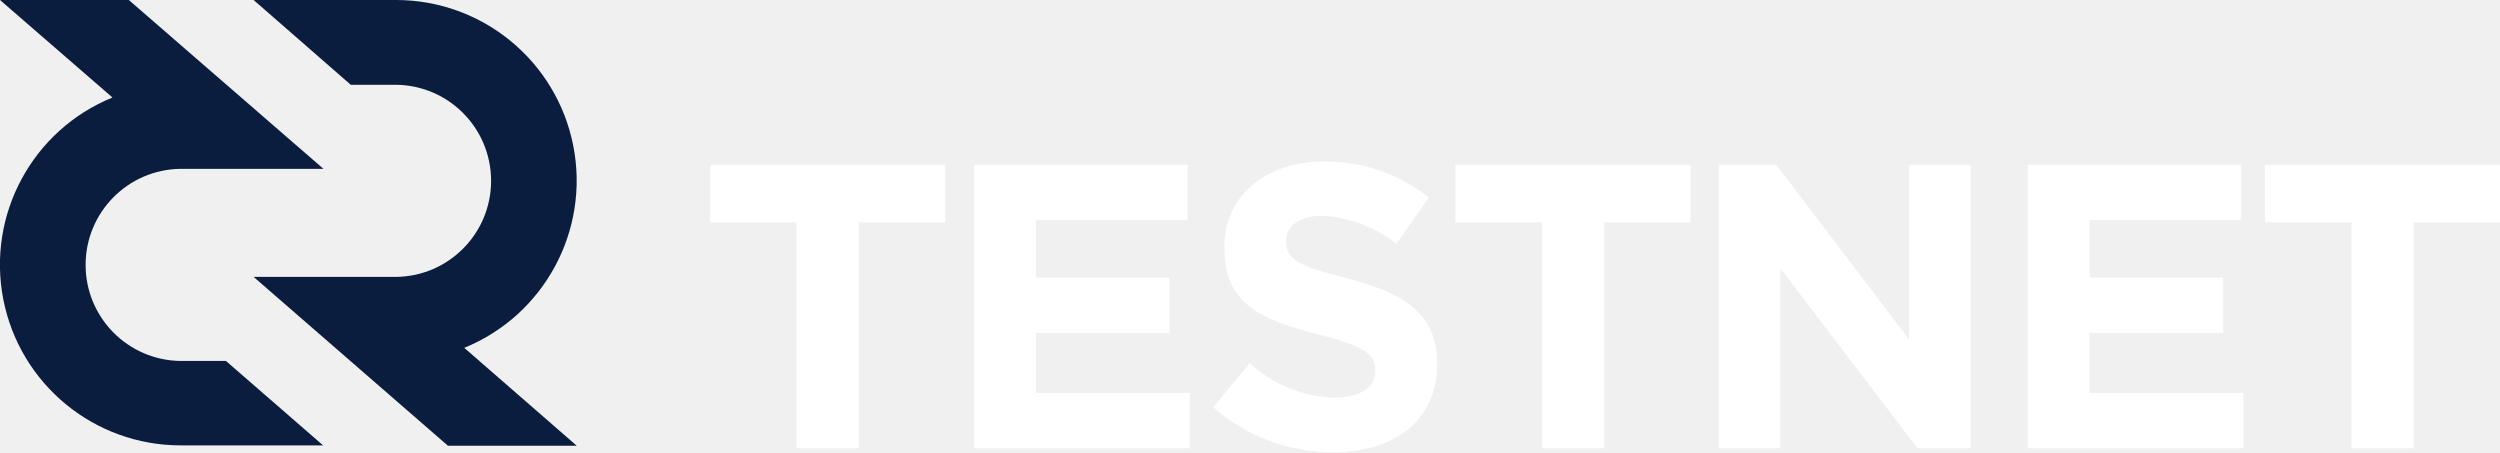
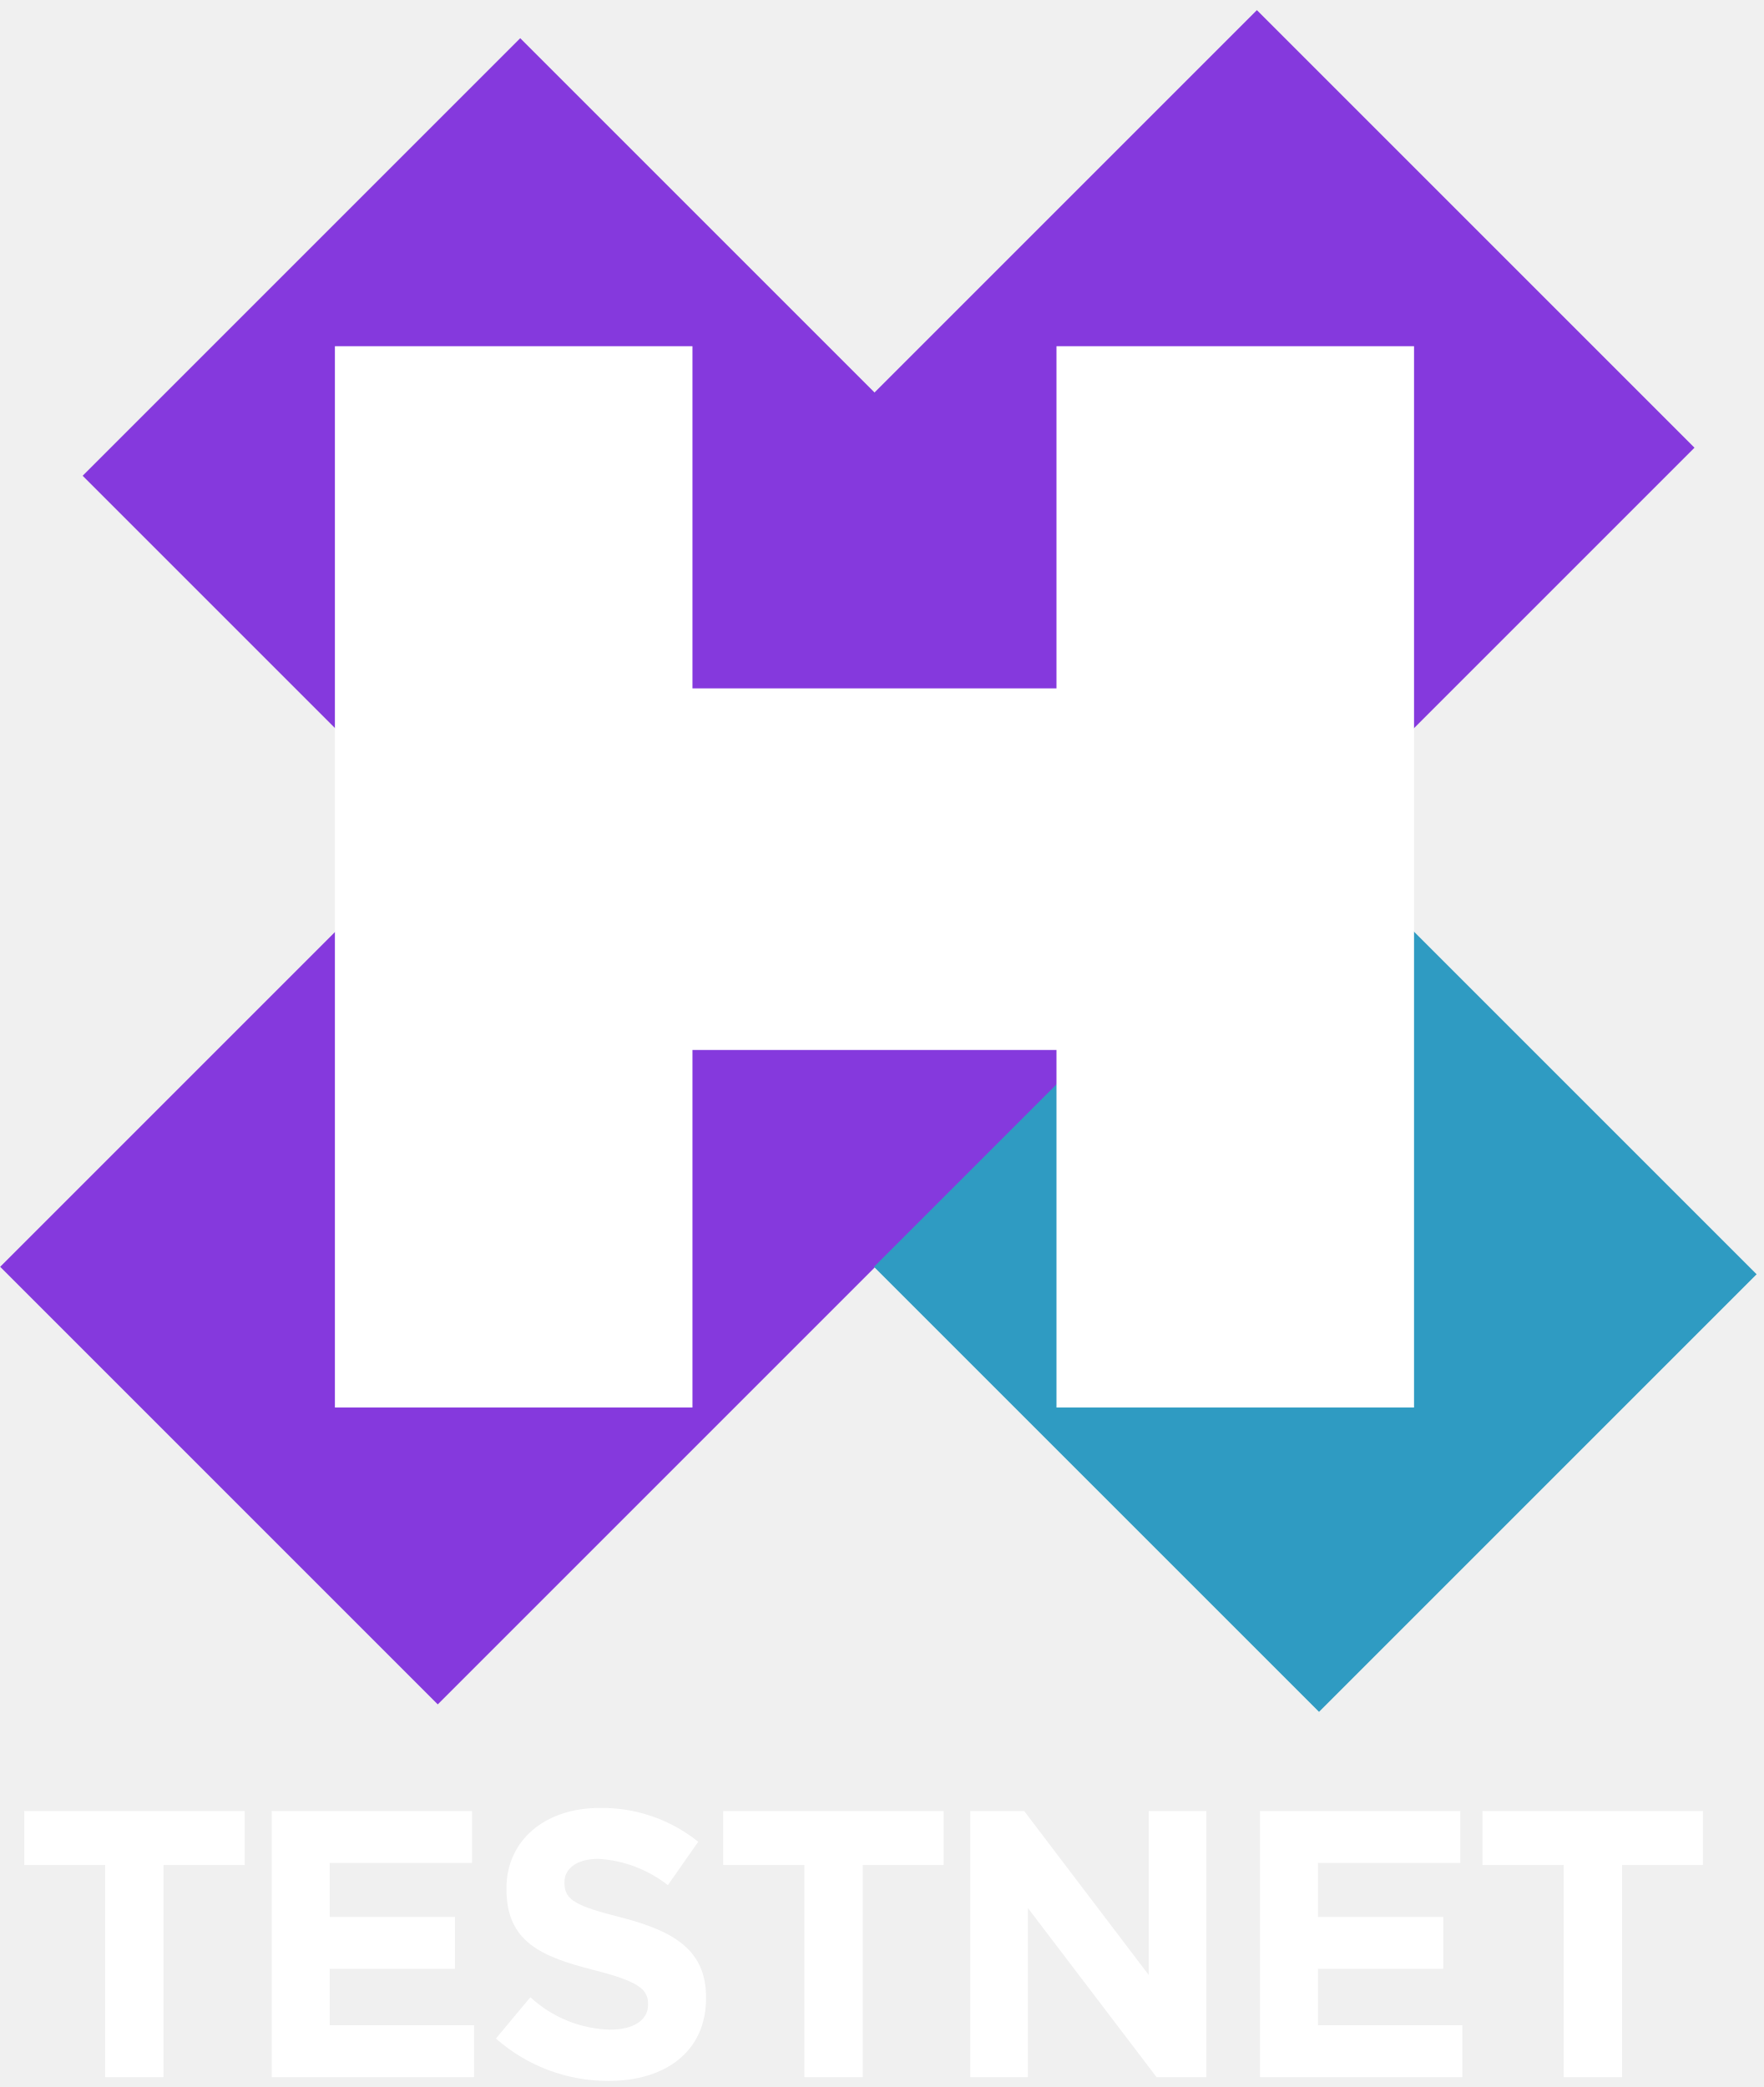
- <svg xmlns="http://www.w3.org/2000/svg" viewBox="-91 -1494 165.833 30">
-   <defs>
-     <style>
-       .cls-1 {
-         fill: #0b1d3f;
-       }
- 
-       .cls-2 {
-         fill: #fff;
-       }
-     </style>
-   </defs>
-   <g id="Symbol_9_1" data-name="Symbol 9 – 1" transform="translate(-149 -1533)">
-     <g id="XMLID_1_" transform="translate(58 39)">
-       <g id="XMLID_4_" transform="translate(16.822)">
-         <path id="XMLID_5_" class="cls-1" d="M69.7,18.367h9.461a6.372,6.372,0,0,0,0-12.743H76.144L69.7,0h9.461a11.98,11.98,0,0,1,4.513,23.073l7.458,6.492H82.588Z" transform="translate(-69.7)" />
+ <svg xmlns="http://www.w3.org/2000/svg" width="109px" height="129px" viewBox="0 0 218 257" version="1.1">
+   <defs />
+   <g id="Page-1" stroke="none" stroke-width="1" fill="none" fill-rule="evenodd">
+     <g id="menu-logo" transform="translate(-46, -45)" fill-rule="nonzero">
+       <g id="Group_613" transform="translate(49, 268)" fill="#FFFFFF">
+         <polygon id="Path_220" points="9.998 7.053 0 7.053 0 0.38 27.251 0.38 27.251 7.053 17.212 7.053 17.212 33.28 9.998 33.28" />
+         <polygon id="Path_221" points="30.543 0.38 55.347 0.38 55.347 6.801 37.756 6.801 37.756 13.473 53.239 13.473 53.239 19.892 37.756 19.892 37.756 26.861 55.601 26.861 55.601 33.28 30.585 33.28 30.585 0.38" />
+         <path d="M58.301,28.509 L62.563,23.399 C65.246,25.884 68.739,27.309 72.393,27.412 C75.345,27.412 77.112,26.229 77.112,24.328 L77.112,24.244 C77.112,22.428 75.972,21.457 70.489,20.064 C63.866,18.375 59.605,16.564 59.605,10.012 L59.605,9.928 C59.605,3.978 64.414,0.002 71.122,0.002 C75.548,-0.066 79.859,1.413 83.314,4.183 L79.559,9.546 C77.099,7.618 74.113,6.484 70.994,6.295 C68.21,6.295 66.775,7.562 66.775,9.166 L66.775,9.251 C66.775,11.405 68.173,12.122 73.863,13.559 C80.527,15.291 84.282,17.698 84.282,23.443 L84.282,23.527 C84.282,30.074 79.304,33.749 72.221,33.749 C67.098,33.763 62.146,31.899 58.301,28.509 Z" id="Path_222" />
+         <polygon id="Path_223" points="96.395 7.053 86.397 7.053 86.397 0.38 113.648 0.38 113.648 7.053 103.65 7.053 103.65 33.28 96.437 33.28 96.437 7.053" />
+         <polygon id="Path_224" points="116.94 0.38 123.604 0.38 139.002 20.654 139.002 0.38 146.13 0.38 146.13 33.28 139.97 33.28 124.064 12.373 124.064 33.28 116.94 33.28" />
+         <polygon id="Path_225" points="152.712 0.38 177.517 0.38 177.517 6.801 159.926 6.801 159.926 13.473 175.409 13.473 175.409 19.892 159.926 19.892 159.926 26.861 177.77 26.861 177.77 33.28 152.754 33.28 152.754 0.38" />
+         <polygon id="Path_226" points="190.259 7.053 180.261 7.053 180.261 0.38 207.512 0.38 207.512 7.053 197.514 7.053 197.514 33.28 190.301 33.28 190.301 7.053" />
      </g>
-       <g id="XMLID_2_">
-         <path id="XMLID_3_" class="cls-1" d="M21.456,11.2H11.971a6.372,6.372,0,0,0,0,12.743h3.017l6.444,5.6H11.971A11.98,11.98,0,0,1,7.458,6.468L0,0H8.544Z" />
+       <g id="Group-2-Copy-4">
+         <g id="Group" transform="translate(156.1185, 156.2038) rotate(45) translate(-156.1185, -156.2038) translate(47.11852, 45.70381)">
+           <rect id="Rectangle-10-Copy" fill="#8539DD" x="62.9" y="0.4" width="76.5" height="219.7" />
+           <rect id="Rectangle-10-Copy-3" fill="#2F9BC2" transform="translate(178.1847, 105.4714) rotate(89.99985) translate(-178.1847, -105.4714) " x="139.935" y="66.571" width="76.5" height="77.8" />
+           <rect id="Rectangle-10-Copy-3_1_" fill="#8539DD" transform="translate(69.91182, 105.4943) rotate(89.99985) translate(-69.91182, -105.4943) " x="31.662" y="36.544" width="76.5" height="137.9" />
+         </g>
+         <rect id="Rectangle-9-Copy" fill="#FFFFFF" x="87.4" y="87.3" width="44.2" height="131.2" />
+         <polygon id="Rectangle-9-Copy-4" fill="#FFFFFF" points="205 129.6 205 174.3 95.7 174.3 95.7 129.6" />
+         <rect id="Rectangle-9-Copy-5" fill="#FFFFFF" x="176.6" y="87.3" width="44.2" height="131.2" />
      </g>
-     </g>
-     <g id="Group_613" data-name="Group 613" transform="translate(105.112 49.716)">
-       <path id="Path_220" data-name="Path 220" class="cls-2" d="M200.92,49.113H195.2V45.3h15.591v3.813h-5.744V64.1H200.92Z" transform="translate(-195.2 -45.083)" />
-       <path id="Path_221" data-name="Path 221" class="cls-2" d="M267.6,45.3h14.191v3.669H271.727v3.813h8.858V56.45h-8.858v3.982h10.209V64.1H267.624V45.3Z" transform="translate(-250.126 -45.083)" />
-       <path id="Path_222" data-name="Path 222" class="cls-2" d="M333.4,60.691l2.438-2.92a8.641,8.641,0,0,0,5.624,2.293c1.689,0,2.7-.676,2.7-1.762v-.048c0-1.038-.652-1.593-3.789-2.389-3.789-.965-6.227-2-6.227-5.744v-.048c0-3.4,2.751-5.672,6.589-5.672a10.894,10.894,0,0,1,6.975,2.389l-2.148,3.065a8.815,8.815,0,0,0-4.9-1.858c-1.593,0-2.414.724-2.414,1.641v.048c0,1.231.8,1.641,4.055,2.462,3.813.99,5.961,2.365,5.961,5.648v.048c0,3.741-2.848,5.841-6.9,5.841A12,12,0,0,1,333.4,60.691Z" transform="translate(-300.045 -44.4)" />
-       <path id="Path_223" data-name="Path 223" class="cls-2" d="M405.72,49.113H400V45.3h15.591v3.813h-5.72V64.1h-4.127V49.113Z" transform="translate(-350.571 -45.083)" />
-       <path id="Path_224" data-name="Path 224" class="cls-2" d="M472.4,45.3h3.813l8.809,11.585V45.3H489.1V64.1h-3.524l-9.1-11.947V64.1H472.4Z" transform="translate(-405.497 -45.083)" />
-       <path id="Path_225" data-name="Path 225" class="cls-2" d="M557.2,45.3h14.191v3.669H561.327v3.813h8.858V56.45h-8.858v3.982h10.209V64.1H557.224V45.3Z" transform="translate(-469.831 -45.083)" />
-       <path id="Path_226" data-name="Path 226" class="cls-2" d="M628.22,49.113H622.5V45.3h15.591v3.813h-5.72V64.1h-4.127V49.113Z" transform="translate(-519.37 -45.083)" />
    </g>
  </g>
</svg>
